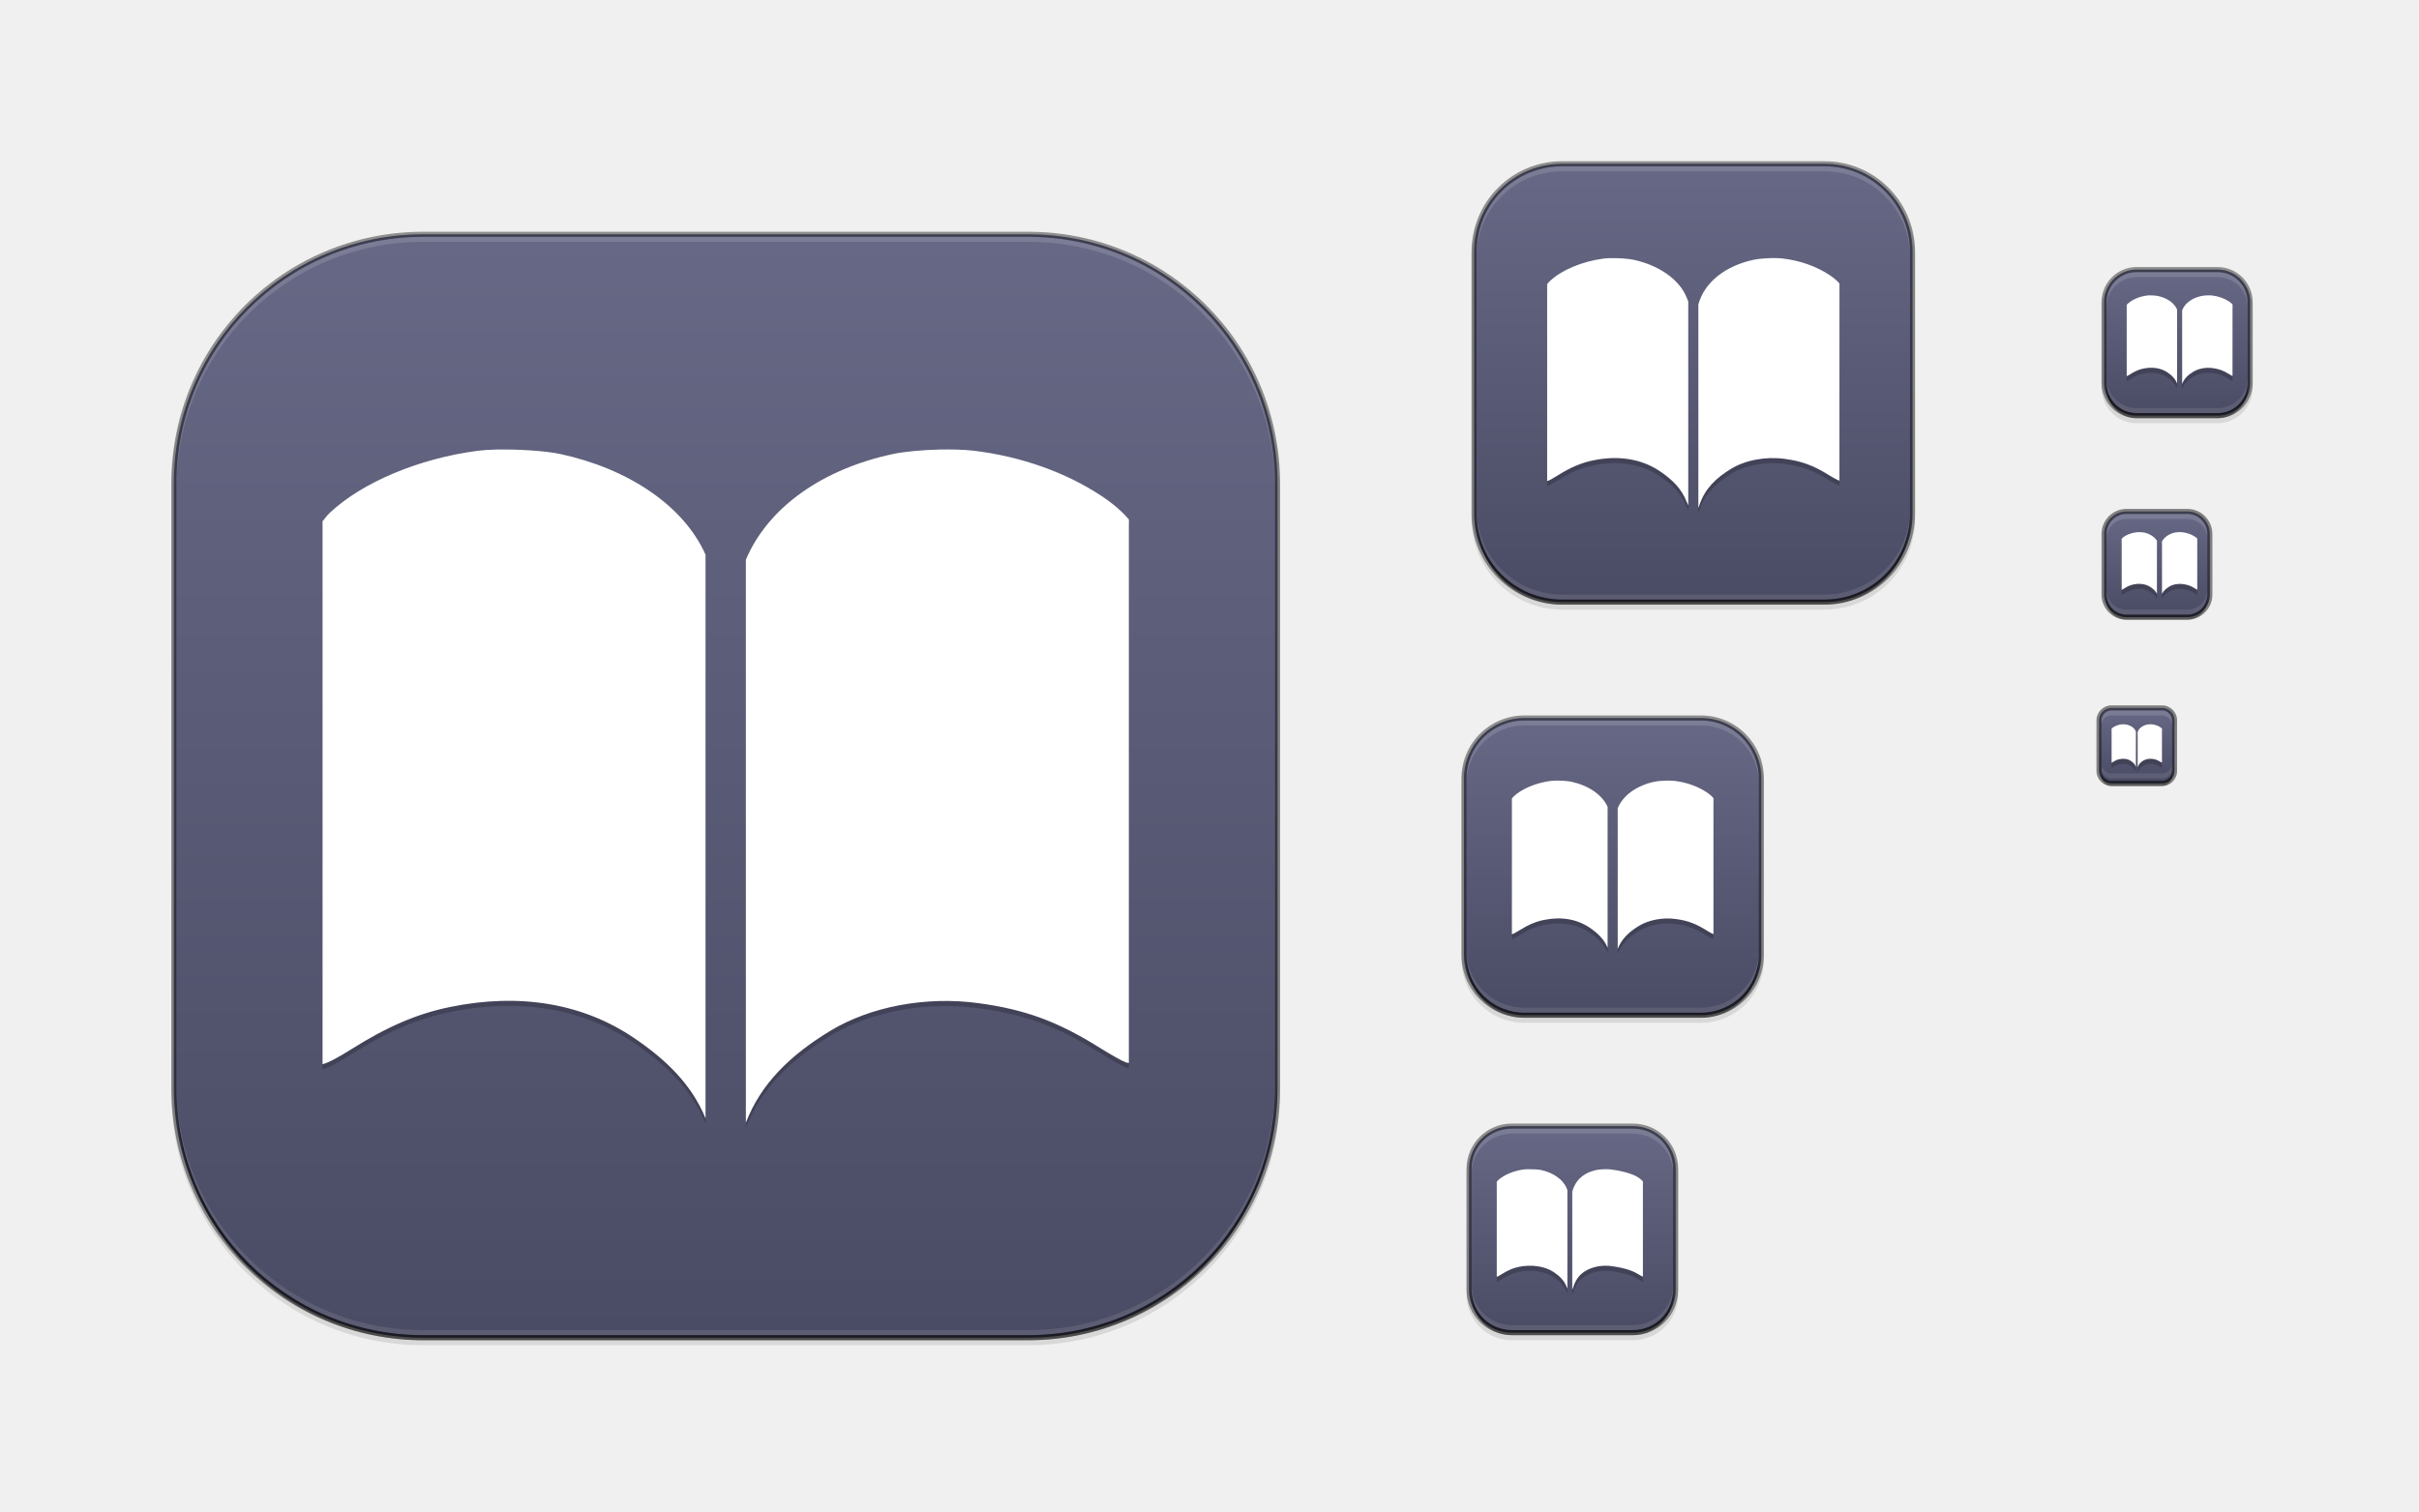
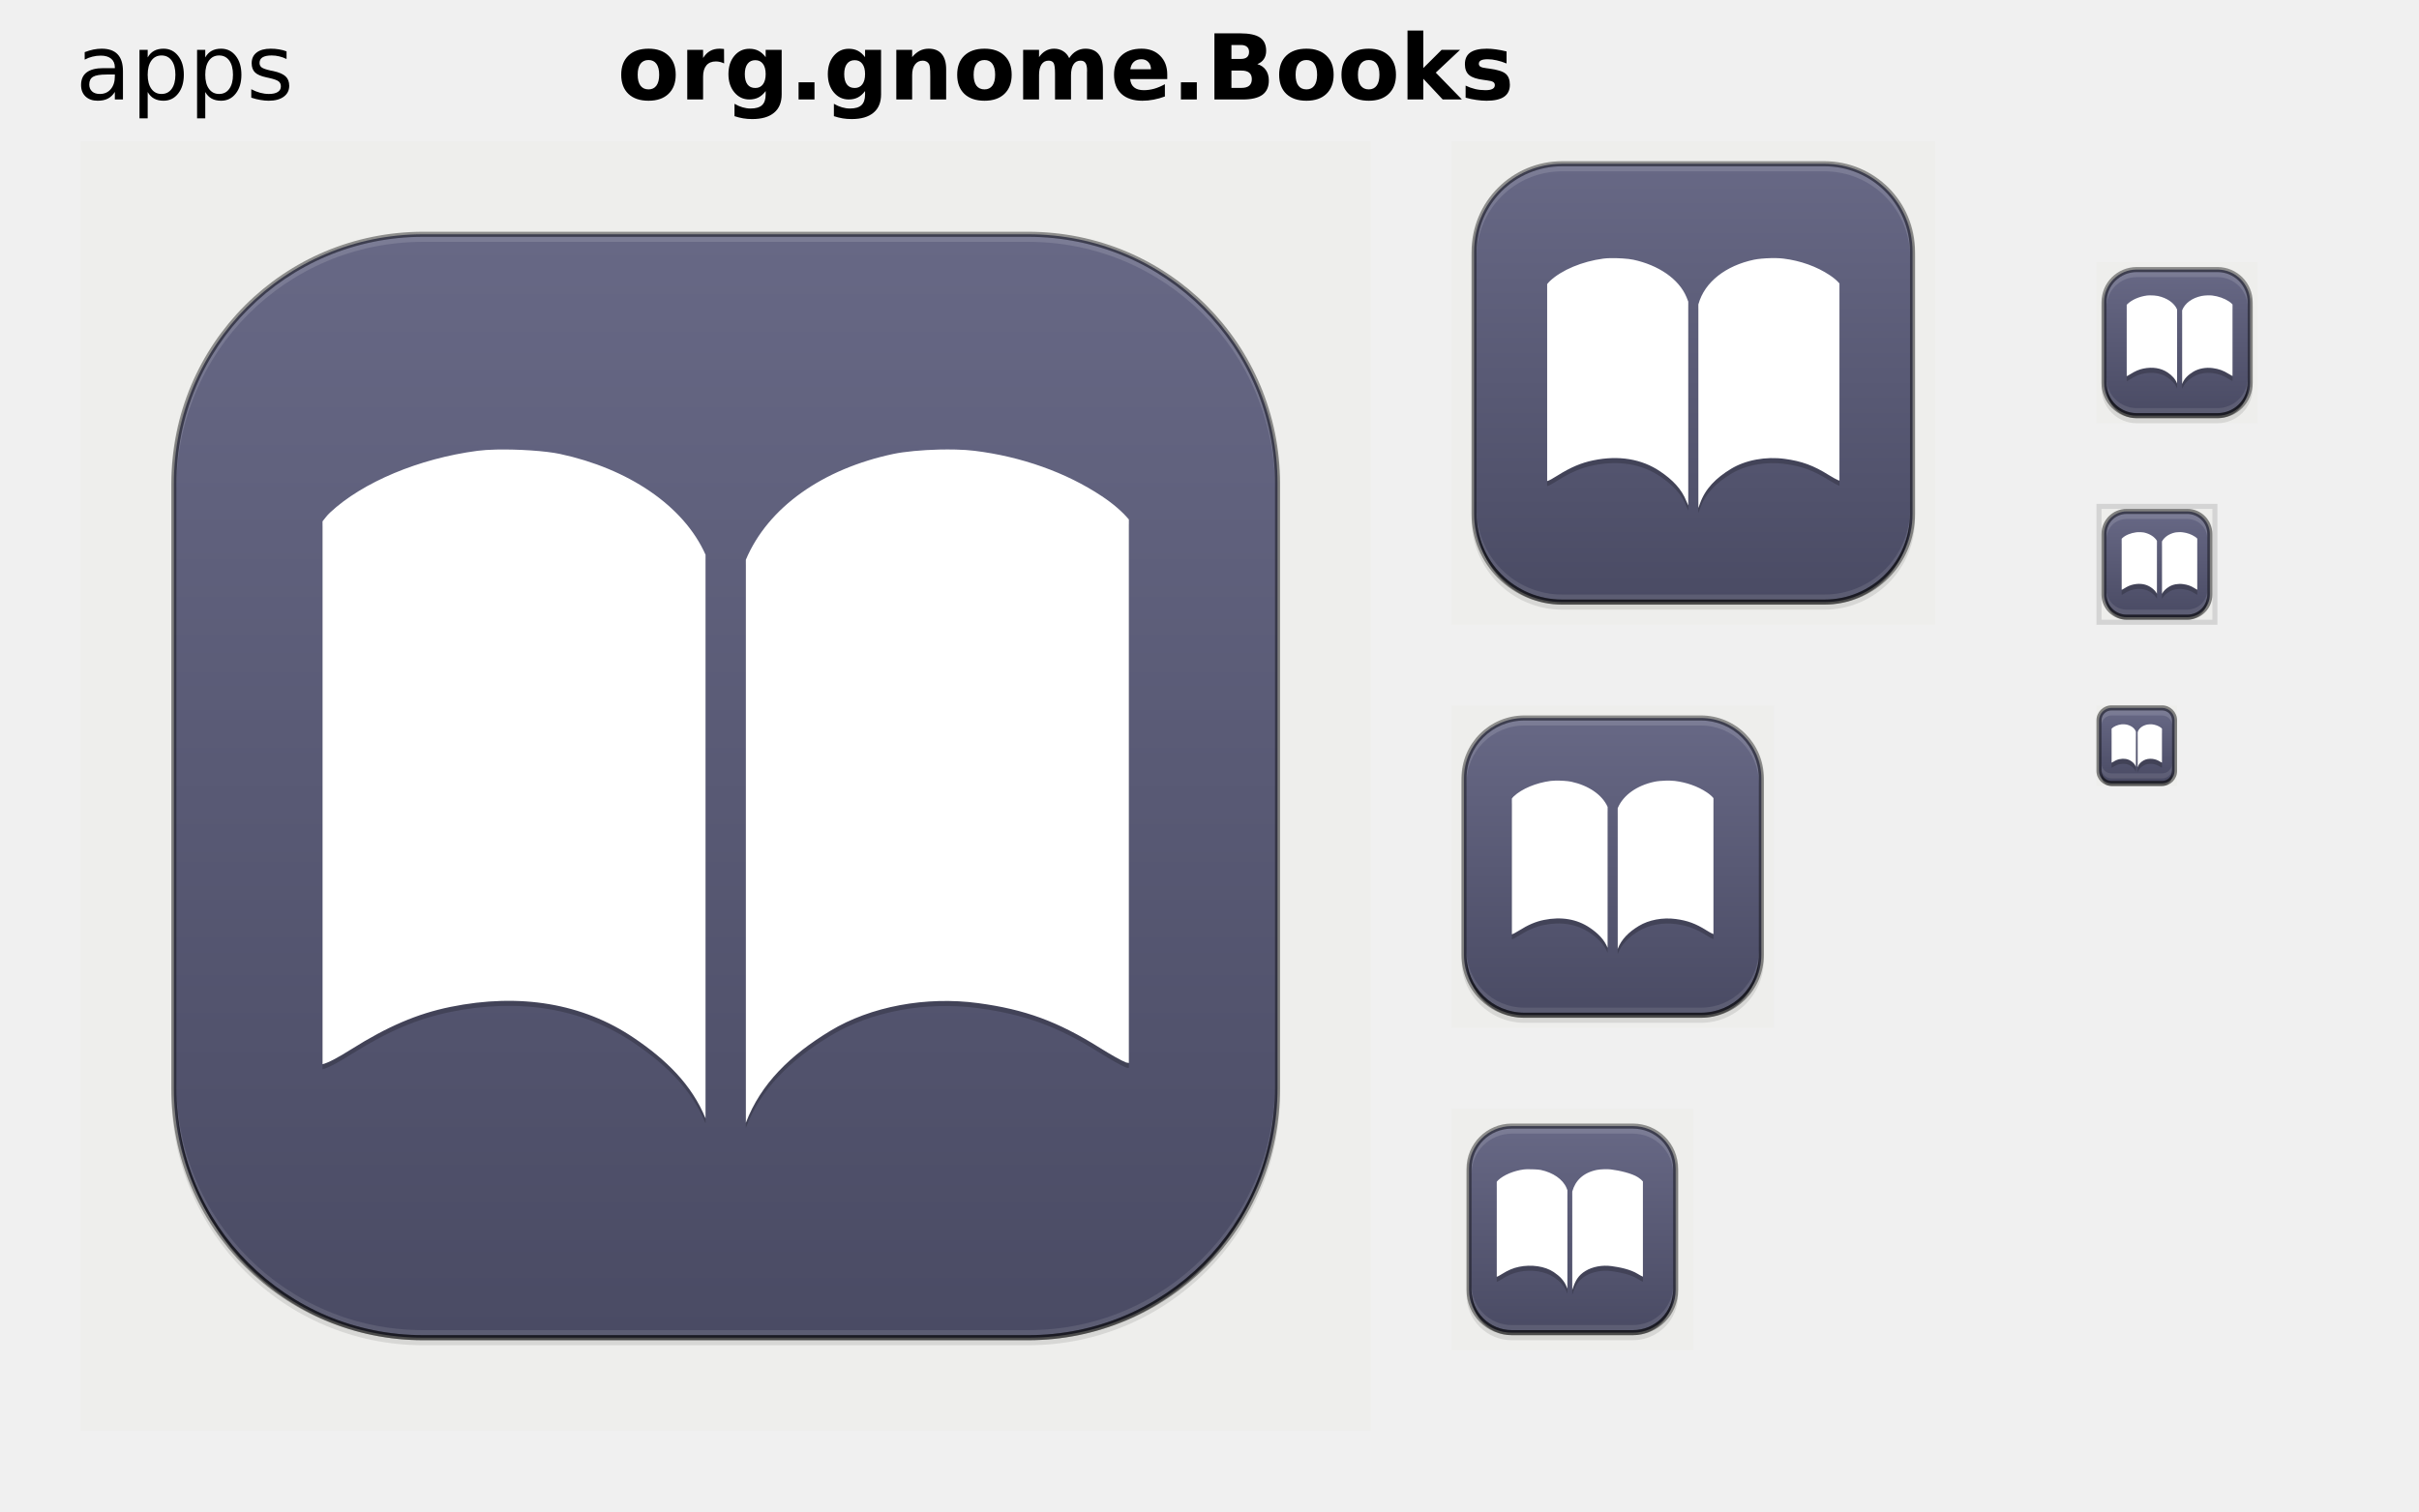
<svg xmlns="http://www.w3.org/2000/svg" xmlns:xlink="http://www.w3.org/1999/xlink" width="480" height="300" id="svg11300" version="1.0" style="display:inline;enable-background:new">
  <defs id="defs3">
    <linearGradient xlink:href="#outerBackgroundGradient-2" id="linearGradient4254" x1="35" y1="156" x2="253" y2="156" gradientUnits="userSpaceOnUse" gradientTransform="matrix(0,-1,1,0,-12,300)" />
    <linearGradient xlink:href="#outerBackgroundGradient-2" id="linearGradient4256" x1="417" y1="148" x2="431" y2="148" gradientUnits="userSpaceOnUse" gradientTransform="matrix(0,-1,1,0,276,572)" />
    <linearGradient xlink:href="#outerBackgroundGradient-2" id="linearGradient4260" x1="418" y1="68" x2="446" y2="68" gradientUnits="userSpaceOnUse" gradientTransform="matrix(0,-1,1,0,364,500)" />
    <linearGradient xlink:href="#outerBackgroundGradient-2" id="linearGradient4262" x1="292" y1="244" x2="332" y2="244" gradientUnits="userSpaceOnUse" gradientTransform="matrix(0,-1,1,0,68,556)" />
    <linearGradient xlink:href="#outerBackgroundGradient-2" id="linearGradient4264" x1="293" y1="76" x2="379" y2="76" gradientUnits="userSpaceOnUse" gradientTransform="matrix(0,-1,1,0,260,412)" />
    <linearGradient xlink:href="#outerBackgroundGradient-2" id="linearGradient4266" x1="291" y1="172" x2="349" y2="172" gradientUnits="userSpaceOnUse" gradientTransform="matrix(0,-1,1,0,148,492)" />
    <linearGradient xlink:href="#outerBackgroundGradient-2" id="linearGradient3870" gradientUnits="userSpaceOnUse" gradientTransform="matrix(0,-1,1,0,316,540)" x1="418" y1="112" x2="438" y2="112" />
    <linearGradient id="outerBackgroundGradient-2">
      <stop id="stop3864-8-6-3" offset="0" style="stop-color:#4a4b64;stop-opacity:1;" />
      <stop id="stop3866-9-1-7" offset="1" style="stop-color:#676885;stop-opacity:1;" />
    </linearGradient>
  </defs>
  <g style="display:inline" id="layer1">
-     <g style="display:none" id="layer7">
+     <g style="display:inline" id="layer7">
      <text y="19.745" xml:space="preserve" x="15.007" style="font-style:normal;font-variant:normal;font-weight:normal;font-stretch:normal;font-size:18px;font-family:'DejaVu Sans';-inkscape-font-specification:'DejaVu Sans';display:inline;fill:#000000;fill-opacity:1;stroke:none;enable-background:new" id="context">
        <tspan style="font-style:normal;font-variant:normal;font-weight:normal;font-stretch:normal;font-family:'DejaVu Sans';-inkscape-font-specification:'DejaVu Sans'" y="19.745" x="15.007" id="tspan3933">apps</tspan>
      </text>
      <text y="19.745" xml:space="preserve" x="122.488" style="font-style:normal;font-variant:normal;font-weight:bold;font-stretch:normal;font-size:18px;line-height:125%;font-family:'DejaVu Sans';-inkscape-font-specification:'DejaVu Sans Bold';text-align:start;writing-mode:lr-tb;text-anchor:start;display:inline;fill:#000000;fill-opacity:1;stroke:none;enable-background:new" id="icon-name">
-         <tspan style="font-style:normal;font-variant:normal;font-weight:bold;font-stretch:normal;font-size:18px;font-family:'DejaVu Sans';-inkscape-font-specification:'DejaVu Sans Bold'" y="19.745" x="122.488" id="tspan3937">gnome-books</tspan>
+         <tspan style="font-style:normal;font-variant:normal;font-weight:bold;font-stretch:normal;font-size:18px;font-family:'DejaVu Sans';-inkscape-font-specification:'DejaVu Sans Bold'" y="19.745" x="122.488" id="tspan3937">org.gnome.Books</tspan>
      </text>
      <rect style="display:inline;overflow:visible;visibility:visible;fill:#eeeeec;fill-opacity:1;fill-rule:nonzero;stroke:none;stroke-width:2;marker:none;enable-background:accumulate" id="rect16x16" width="16" height="16" x="416" y="140" />
      <rect style="display:inline;overflow:visible;visibility:visible;fill:#d4d4d4;fill-opacity:1;fill-rule:nonzero;stroke:none;stroke-width:2;marker:none;enable-background:accumulate" id="rect24x24" width="24" height="24" x="416" y="100" />
      <rect style="display:inline;overflow:visible;visibility:visible;fill:#eeeeec;fill-opacity:1;fill-rule:nonzero;stroke:none;stroke-width:2;marker:none;enable-background:accumulate" id="rect32x32" width="32" height="32" x="416" y="52" />
      <rect y="101" x="417" height="22" width="22" id="rect22x22" style="display:inline;overflow:visible;visibility:visible;fill:#eeeeec;fill-opacity:1;fill-rule:nonzero;stroke:none;stroke-width:2;marker:none;enable-background:accumulate" />
      <rect y="220" x="288" height="48" width="48" id="rect48x48" style="display:inline;overflow:visible;visibility:visible;fill:#eeeeec;fill-opacity:1;fill-rule:nonzero;stroke:none;stroke-width:2;marker:none;enable-background:accumulate" />
      <rect style="display:inline;overflow:visible;visibility:visible;fill:#eeeeec;fill-opacity:1;fill-rule:nonzero;stroke:none;stroke-width:2;marker:none;enable-background:accumulate" id="rect256x256" width="256" height="256" x="16" y="28" />
      <rect style="display:inline;overflow:visible;visibility:visible;fill:#eeeeec;fill-opacity:1;fill-rule:nonzero;stroke:none;stroke-width:2;marker:none;enable-background:accumulate" id="rect64x64" width="64" height="64" x="288" y="140" />
      <rect style="display:inline;overflow:visible;visibility:visible;fill:#eeeeec;fill-opacity:1;fill-rule:nonzero;stroke:none;stroke-width:2;marker:none;enable-background:accumulate" id="rect96x96" width="96" height="96" x="288" y="28" />
    </g>
    <g id="layer4" style="display:inline">
      <rect ry="50" y="47" x="34" height="220" width="220" id="rect4114" style="opacity:0.1;color:#bebebe;fill:#000000;fill-opacity:1;fill-rule:nonzero;stroke:none;stroke-width:0;marker:none;visibility:visible;display:inline;overflow:visible;enable-background:accumulate" />
      <rect style="opacity:0.1;color:#bebebe;fill:#000000;fill-opacity:1;fill-rule:nonzero;stroke:none;stroke-width:0;marker:none;visibility:visible;display:inline;overflow:visible;enable-background:accumulate" id="rect4120" width="30" height="30" x="417" y="54" ry="7" />
      <rect transform="scale(1,-1)" ry="9" y="-266" x="291" height="42" width="42" id="rect4122" style="opacity:0.1;color:#bebebe;fill:#000000;fill-opacity:1;fill-rule:nonzero;stroke:none;stroke-width:0;marker:none;visibility:visible;display:inline;overflow:visible;enable-background:accumulate" />
      <rect style="opacity:0.1;color:#bebebe;fill:#000000;fill-opacity:1;fill-rule:nonzero;stroke:none;stroke-width:0;marker:none;visibility:visible;display:inline;overflow:visible;enable-background:accumulate" id="rect4124" width="88" height="88" x="292" y="33" ry="18" />
      <rect ry="12.5" y="143" x="290" height="60" width="60" id="rect4126" style="opacity:0.1;color:#bebebe;fill:#000000;fill-opacity:1;fill-rule:nonzero;stroke:none;stroke-width:0;marker:none;visibility:visible;display:inline;overflow:visible;enable-background:accumulate" />
      <path id="path4268" d="m 422,101 c -2.77,0 -5,2.23 -5,5 l 0,12 c 0,2.77 2.23,5 5,5 l 12,0 c 2.77,0 5,-2.23 5,-5 l 0,-12 c 0,-2.77 -2.23,-5 -5,-5 z" style="opacity:0.1;color:#bebebe;fill:#000000;fill-opacity:1;fill-rule:nonzero;stroke:none;stroke-width:0;marker:none;visibility:visible;display:inline;overflow:visible;enable-background:accumulate" />
      <path id="path4270" d="m 419,140 c -1.662,0 -3,1.338 -3,3 l 0,10 c 0,1.662 1.338,3 3,3 l 10,0 c 1.662,0 3,-1.338 3,-3 l 0,-10 c 0,-1.662 -1.338,-3 -3,-3 z" style="opacity:0.1;color:#bebebe;fill:#000000;fill-opacity:1;fill-rule:nonzero;stroke:none;stroke-width:0;marker:none;visibility:visible;display:inline;overflow:visible;enable-background:accumulate" />
    </g>
    <g id="layer2" style="display:inline">
      <path style="color:#bebebe;fill:url(#linearGradient4254);fill-opacity:1.0;fill-rule:nonzero;stroke:none;stroke-width:2;marker:none;visibility:visible;display:inline;overflow:visible;enable-background:accumulate" d="M 84 46.5 C 56.569 46.5 34.5 68.569 34.5 96 L 34.5 216 C 34.5 243.431 56.569 265.5 84 265.5 L 204 265.5 C 231.431 265.5 253.5 243.431 253.5 216 L 253.5 96 C 253.5 68.569 231.431 46.5 204 46.5 L 84 46.5 z " id="path4200" />
      <path style="color:#bebebe;fill:url(#linearGradient4256);fill-opacity:1.0;fill-rule:nonzero;stroke:none;stroke-width:2;marker:none;visibility:visible;display:inline;overflow:visible;enable-background:accumulate" d="M 419 140.5 C 417.616 140.5 416.5 141.616 416.5 143 L 416.5 153 C 416.5 154.384 417.616 155.5 419 155.5 L 429 155.5 C 430.384 155.5 431.5 154.384 431.5 153 L 431.5 143 C 431.5 141.616 430.384 140.5 429 140.5 L 419 140.5 z " id="path4202" />
      <path style="color:#bebebe;fill:url(#linearGradient3870);fill-opacity:1.0;fill-rule:nonzero;stroke:none;stroke-width:2;marker:none;visibility:visible;display:inline;overflow:visible;enable-background:accumulate" d="M 422 101.5 C 419.503 101.5 417.5 103.503 417.5 106 L 417.5 118 C 417.5 120.497 419.503 122.5 422 122.5 L 434 122.5 C 436.497 122.5 438.5 120.497 438.5 118 L 438.5 106 C 438.5 103.503 436.497 101.5 434 101.5 L 422 101.5 z " id="path4204" />
      <path style="color:#bebebe;fill:url(#linearGradient4260);fill-opacity:1.0;fill-rule:nonzero;stroke:none;stroke-width:2;marker:none;visibility:visible;display:inline;overflow:visible;enable-background:accumulate" d="M 424 53.5 C 420.393 53.5 417.5 56.393 417.5 60 L 417.5 76 C 417.5 79.607 420.393 82.5 424 82.5 L 440 82.5 C 443.607 82.5 446.5 79.607 446.5 76 L 446.5 60 C 446.5 56.393 443.607 53.5 440 53.5 L 424 53.5 z " id="path4206" />
      <path style="color:#bebebe;fill:url(#linearGradient4262);fill-opacity:1.0;fill-rule:nonzero;stroke:none;stroke-width:2;marker:none;visibility:visible;display:inline;overflow:visible;enable-background:accumulate" d="M 300 223.5 C 295.285 223.5 291.5 227.285 291.5 232 L 291.5 256 C 291.5 260.715 295.285 264.5 300 264.5 L 324 264.5 C 328.715 264.5 332.5 260.715 332.5 256 L 332.5 232 C 332.5 227.285 328.715 223.5 324 223.5 L 300 223.5 z " id="path4208" />
      <path style="color:#bebebe;fill:url(#linearGradient4264);fill-opacity:1.0;fill-rule:nonzero;stroke:none;stroke-width:2;marker:none;visibility:visible;display:inline;overflow:visible;enable-background:accumulate" d="M 310 32.5 C 300.297 32.5 292.5 40.297 292.5 50 L 292.5 102 C 292.5 111.703 300.297 119.5 310 119.5 L 362 119.5 C 371.703 119.5 379.5 111.703 379.5 102 L 379.5 50 C 379.5 40.297 371.703 32.5 362 32.5 L 310 32.5 z " id="path4210" />
      <path style="color:#bebebe;fill:url(#linearGradient4266);fill-opacity:1.0;fill-rule:nonzero;stroke:none;stroke-width:2;marker:none;visibility:visible;display:inline;overflow:visible;enable-background:accumulate" d="M 302.5 142.5 C 295.845 142.5 290.5 147.845 290.5 154.5 L 290.5 189.5 C 290.5 196.155 295.845 201.5 302.5 201.5 L 337.5 201.5 C 344.155 201.5 349.5 196.155 349.5 189.5 L 349.5 154.5 C 349.5 147.845 344.155 142.5 337.5 142.5 L 302.5 142.5 z " id="path4212" />
    </g>
    <g id="layer6" style="display:inline">
      <path id="path4129" d="m 319.5,52.234 c -0.516,0.011 -0.984,0.047 -1.344,0.094 -4.187,0.549 -8.256,2.25 -10.594,4.438 -0.228,0.213 -0.398,0.42 -0.562,0.625 l 0,39.094 c 0.403,-0.103 1.058,-0.474 2.094,-1.125 2.57,-1.616 4.692,-2.511 7.094,-3 5.026,-1.024 9.568,-0.276 13.219,2.188 2.402,1.621 4.276,3.469 5.25,6 0.1,0.261 0.233,0.546 0.344,0.781 -0.002,-0.062 1.8e-4,-0.081 0,-0.156 l 0,-40.313 c -0.092,-0.277 -0.2,-0.53 -0.344,-0.875 -1.52,-3.651 -5.61,-6.375 -10.562,-7.438 -1.03,-0.221 -3.046,-0.345 -4.594,-0.312 z m 31.844,0 c -1.231,0.03 -2.513,0.143 -3.312,0.312 -5.547,1.177 -9.758,4.378 -11,8.781 l -0.031,0.094 0,40.406 c 0.069,-0.139 0.171,-0.435 0.312,-0.844 1.036,-2.985 3.199,-5.127 6.188,-6.938 2.892,-1.753 6.889,-2.478 10.656,-1.969 3.358,0.454 5.708,1.311 8.75,3.219 0.735,0.461 1.58,0.918 1.875,1.031 0.106,0.041 0.147,0.039 0.219,0.062 l 0,-39.125 c -0.47,-0.556 -1.094,-1.095 -1.938,-1.656 -2.562,-1.704 -5.79,-2.867 -9.156,-3.281 -0.382,-0.047 -0.865,-0.083 -1.375,-0.094 -0.382,-0.008 -0.777,-0.01 -1.188,0 z" style="opacity:0.2;fill:#000000;fill-opacity:1;display:inline;enable-background:new" />
      <path style="opacity:0.2;fill:#000000;fill-opacity:1;display:inline;enable-background:new" d="m 303.034,233.058 c -0.249,0.005 -0.475,0.022 -0.649,0.045 -2.021,0.265 -3.985,1.086 -5.114,2.142 -0.11,0.103 -0.192,0.203 -0.272,0.302 l 0,18.873 c 0.194,-0.05 0.511,-0.229 1.011,-0.543 1.241,-0.78 2.265,-1.212 3.425,-1.448 2.426,-0.494 5.119,-0.133 6.882,1.056 1.16,0.782 2.064,1.675 2.534,2.897 0.048,0.126 0.112,0.263 0.166,0.377 -9.6e-4,-0.03 9e-5,-0.039 0,-0.075 l 0,-19.461 c -0.044,-0.134 -0.097,-0.256 -0.166,-0.422 -0.734,-1.762 -2.708,-3.077 -5.099,-3.591 -0.497,-0.107 -1.971,-0.167 -2.718,-0.151 z m 15.373,0 c -0.594,0.015 -1.213,0.069 -1.599,0.151 -2.678,0.568 -4.211,2.114 -4.81,4.239 l -0.015,0.045 0,19.506 c 0.033,-0.067 0.082,-0.21 0.151,-0.407 0.5,-1.441 1.044,-2.475 2.487,-3.349 1.396,-0.846 3.326,-1.196 5.144,-0.95 1.621,0.219 3.756,0.633 5.225,1.554 0.355,0.223 0.763,0.443 0.905,0.498 0.051,0.02 0.071,0.019 0.106,0.03 l 0,-18.888 c -0.227,-0.268 -0.528,-0.529 -0.935,-0.8 -1.237,-0.823 -3.796,-1.384 -5.421,-1.584 -0.184,-0.023 -0.418,-0.04 -0.664,-0.045 -0.185,-0.004 -0.375,-0.005 -0.573,0 z" id="path4131" />
      <path id="path4133" d="m 308.625,155.934 c -0.356,0.007 -0.69,0.03 -0.938,0.062 -2.887,0.379 -5.7,1.554 -7.312,3.062 -0.157,0.147 -0.261,0.296 -0.375,0.438 l 0,26.938 c 0.278,-0.071 0.723,-0.301 1.438,-0.75 1.773,-1.115 3.25,-1.756 4.906,-2.094 3.466,-0.706 6.576,-0.168 9.094,1.531 1.614,1.089 2.877,2.322 3.562,4 l 0,-27.969 c -1.09,-2.453 -3.862,-4.28 -7.219,-5 -0.71,-0.152 -2.089,-0.241 -3.156,-0.219 z m 21.969,0 c -0.849,0.021 -1.73,0.102 -2.281,0.219 -3.481,0.739 -6.206,2.627 -7.312,5.25 l 0,27.938 c 0.743,-1.943 2.202,-3.359 4.188,-4.562 1.995,-1.209 4.746,-1.726 7.344,-1.375 2.316,0.313 3.933,0.903 6.031,2.219 0.507,0.318 1.078,0.641 1.281,0.719 0.073,0.028 0.107,0.015 0.156,0.031 l 0,-26.969 c -0.324,-0.383 -0.762,-0.769 -1.344,-1.156 -1.767,-1.175 -3.991,-1.964 -6.312,-2.25 -0.263,-0.033 -0.586,-0.055 -0.938,-0.062 -0.264,-0.005 -0.53,-0.007 -0.812,0 z" style="opacity:0.2;fill:#000000;fill-opacity:1;display:inline;enable-background:new" />
      <path id="path4135" d="m 426.531,59.621 c -0.187,0.004 -0.37,0.014 -0.5,0.031 -1.516,0.199 -2.966,0.833 -3.812,1.625 -0.082,0.077 -0.159,0.144 -0.219,0.219 l 0,14.156 c 0.146,-0.037 0.375,-0.17 0.75,-0.406 0.931,-0.585 1.693,-0.917 2.562,-1.094 1.82,-0.371 3.491,-0.111 4.812,0.781 0.87,0.587 1.522,1.271 1.875,2.188 l 0,-14.688 c -0.55,-1.322 -2.019,-2.303 -3.812,-2.688 -0.373,-0.08 -1.096,-0.137 -1.656,-0.125 z m 11.531,0 c -0.446,0.011 -0.929,0.064 -1.219,0.125 -1.869,0.397 -3.289,1.418 -3.844,2.844 l 0,14.625 c 0.384,-1.046 1.159,-1.795 2.219,-2.438 1.047,-0.635 2.48,-0.903 3.844,-0.719 1.216,0.164 2.086,0.465 3.188,1.156 0.266,0.167 0.549,0.334 0.656,0.375 0.038,0.015 0.068,0.023 0.094,0.031 l 0,-14.188 c -0.17,-0.201 -0.382,-0.39 -0.688,-0.594 -0.927,-0.617 -2.125,-1.037 -3.344,-1.188 -0.138,-0.017 -0.284,-0.027 -0.469,-0.031 -0.138,-0.003 -0.289,-0.004 -0.438,0 z" style="opacity:0.2;fill:#000000;fill-opacity:1;display:inline;enable-background:new" />
      <path id="path4137" d="m 421.155,144.753 c -0.089,0.002 -0.17,0.008 -0.232,0.016 -0.722,0.095 -1.423,0.388 -1.827,0.765 -0.039,0.037 -0.069,0.072 -0.097,0.108 l 0,6.74 c 0.069,-0.018 0.182,-0.082 0.361,-0.194 0.443,-0.279 0.809,-0.433 1.223,-0.517 0.867,-0.177 1.65,-0.048 2.279,0.377 0.414,0.279 0.737,0.598 0.905,1.034 0.017,0.045 0.04,0.094 0.059,0.135 -3.5e-4,-0.011 3e-5,-0.014 0,-0.027 l 0,-6.95 c -0.016,-0.048 -0.035,-0.091 -0.059,-0.151 -0.262,-0.629 -0.967,-1.099 -1.821,-1.282 -0.178,-0.038 -0.525,-0.059 -0.792,-0.054 z m 5.49,0 c -0.212,0.005 -0.433,0.025 -0.571,0.054 -0.956,0.203 -1.682,0.755 -1.897,1.514 l -0.005,0.016 0,6.967 c 0.012,-0.024 0.029,-0.075 0.054,-0.145 0.179,-0.515 0.552,-0.884 1.067,-1.196 0.499,-0.302 1.188,-0.427 1.837,-0.339 0.579,0.078 0.984,0.226 1.509,0.555 0.127,0.08 0.272,0.158 0.323,0.178 0.018,0.007 0.025,0.007 0.038,0.011 l 0,-6.746 c -0.081,-0.096 -0.189,-0.189 -0.334,-0.286 -0.442,-0.294 -0.998,-0.494 -1.579,-0.566 -0.066,-0.008 -0.149,-0.014 -0.237,-0.016 -0.066,-0.001 -0.134,-0.002 -0.205,0 z" style="opacity:0.2;fill:#000000;fill-opacity:1;display:inline;enable-background:new" />
      <path id="path4139" d="m 424.219,106.621 c -0.133,0.003 -0.251,0.019 -0.344,0.031 -1.083,0.142 -2.114,0.559 -2.719,1.125 -0.059,0.055 -0.114,0.103 -0.156,0.156 l 0,10.125 c 0.104,-0.026 0.263,-0.113 0.531,-0.281 0.665,-0.418 1.223,-0.655 1.844,-0.781 1.3,-0.265 2.462,-0.074 3.406,0.562 0.527,0.356 0.947,0.769 1.219,1.281 l 0,-10.5 c -0.471,-0.801 -1.445,-1.41 -2.594,-1.656 -0.266,-0.057 -0.787,-0.071 -1.188,-0.062 z m 8.25,0 c -0.318,0.008 -0.637,0.019 -0.844,0.062 -1.209,0.257 -2.16,0.909 -2.625,1.781 l 0,10.406 c 0.302,-0.592 0.789,-1.044 1.438,-1.438 0.748,-0.453 1.776,-0.632 2.75,-0.5 0.869,0.117 1.494,0.319 2.281,0.812 0.19,0.119 0.392,0.252 0.469,0.281 0.028,0.011 0.044,-0.006 0.062,0 l 0,-10.125 c -0.122,-0.144 -0.282,-0.261 -0.5,-0.406 -0.662,-0.441 -1.505,-0.737 -2.375,-0.844 -0.099,-0.012 -0.212,-0.028 -0.344,-0.031 -0.099,-0.002 -0.206,-0.003 -0.312,0 z" style="opacity:0.2;fill:#000000;fill-opacity:1;display:inline;enable-background:new" />
      <path style="opacity:0.2;fill:#000000;fill-opacity:1;display:inline;enable-background:new" d="m 98.5,90.224 c -1.423,0.028 -2.759,0.12 -3.75,0.25 -11.55,1.515 -22.8,6.216 -29.25,12.25 -0.628,0.587 -1.046,1.184 -1.5,1.75 l 0,107.75 c 1.111,-0.283 2.892,-1.203 5.75,-3 7.09,-4.458 12.998,-7.025 19.625,-8.375 13.864,-2.825 26.304,-0.671 36.375,6.125 6.457,4.357 11.509,9.289 14.25,16 l 0,-111.875 c -4.358,-9.812 -15.446,-17.118 -28.875,-20 -2.842,-0.61 -8.355,-0.965 -12.625,-0.875 z m 87.875,0 c -3.395,0.083 -6.919,0.407 -9.125,0.875 -13.923,2.955 -24.823,10.509 -29.25,21 l 0,111.75 c 2.971,-7.771 8.809,-13.437 16.75,-18.25 7.979,-4.836 18.983,-6.905 29.375,-5.5 9.265,1.253 15.732,3.612 24.125,8.875 2.029,1.272 4.311,2.564 5.125,2.875 0.293,0.112 0.428,0.061 0.625,0.125 l 0,-107.875 c -1.297,-1.534 -3.047,-3.076 -5.375,-4.625 -7.067,-4.702 -15.964,-7.856 -25.25,-9 -1.053,-0.13 -2.344,-0.219 -3.75,-0.25 -1.055,-0.02 -2.118,-0.028 -3.25,0 z" id="path4141" />
      <path style="fill:#ffffff;fill-opacity:1;display:inline;enable-background:new" d="m 319.5,51.234 c -0.516,0.011 -0.984,0.047 -1.344,0.094 -4.187,0.549 -8.256,2.25 -10.594,4.438 -0.228,0.213 -0.398,0.42 -0.562,0.625 l 0,39.094 c 0.403,-0.103 1.058,-0.474 2.094,-1.125 2.57,-1.616 4.692,-2.511 7.094,-3 5.026,-1.024 9.568,-0.276 13.219,2.188 2.402,1.621 4.276,3.469 5.25,6 0.1,0.261 0.233,0.546 0.344,0.781 -0.002,-0.062 1.8e-4,-0.081 0,-0.156 l 0,-40.313 c -0.092,-0.277 -0.2,-0.53 -0.344,-0.875 -1.52,-3.651 -5.61,-6.375 -10.562,-7.438 -1.03,-0.221 -3.046,-0.345 -4.594,-0.312 z m 31.844,0 c -1.231,0.03 -2.513,0.143 -3.312,0.312 -5.547,1.177 -9.758,4.378 -11,8.781 l -0.031,0.094 0,40.406 c 0.069,-0.139 0.171,-0.435 0.312,-0.844 1.036,-2.985 3.199,-5.127 6.188,-6.938 2.892,-1.753 6.889,-2.478 10.656,-1.969 3.358,0.454 5.708,1.311 8.75,3.219 0.735,0.461 1.58,0.918 1.875,1.031 0.106,0.041 0.147,0.039 0.219,0.062 l 0,-39.125 c -0.47,-0.556 -1.094,-1.095 -1.938,-1.656 -2.562,-1.704 -5.79,-2.867 -9.156,-3.281 -0.382,-0.047 -0.865,-0.083 -1.375,-0.094 -0.382,-0.008 -0.777,-0.01 -1.188,0 z" id="path4069" />
      <path id="path4100" d="m 303.034,232.058 c -0.249,0.005 -0.475,0.022 -0.649,0.045 -2.021,0.265 -3.985,1.086 -5.114,2.142 -0.11,0.103 -0.192,0.203 -0.272,0.302 l 0,18.873 c 0.194,-0.05 0.511,-0.229 1.011,-0.543 1.241,-0.78 2.265,-1.212 3.425,-1.448 2.426,-0.494 5.119,-0.133 6.882,1.056 1.16,0.782 2.064,1.675 2.534,2.897 0.048,0.126 0.112,0.263 0.166,0.377 -9.6e-4,-0.03 9e-5,-0.039 0,-0.075 l 0,-19.461 c -0.044,-0.134 -0.097,-0.256 -0.166,-0.422 -0.734,-1.762 -2.708,-3.077 -5.099,-3.591 -0.497,-0.107 -1.971,-0.167 -2.718,-0.151 z m 15.373,0 c -0.594,0.015 -1.213,0.069 -1.599,0.151 -2.678,0.568 -4.211,2.114 -4.81,4.239 l -0.015,0.045 0,19.506 c 0.033,-0.067 0.082,-0.21 0.151,-0.407 0.5,-1.441 1.044,-2.475 2.487,-3.349 1.396,-0.846 3.326,-1.196 5.144,-0.95 1.621,0.219 3.756,0.633 5.225,1.554 0.355,0.223 0.763,0.443 0.905,0.498 0.051,0.02 0.071,0.019 0.106,0.03 l 0,-18.888 c -0.227,-0.268 -0.528,-0.529 -0.935,-0.8 -1.237,-0.823 -3.796,-1.384 -5.421,-1.584 -0.184,-0.023 -0.418,-0.04 -0.664,-0.045 -0.185,-0.004 -0.375,-0.005 -0.573,0 z" style="fill:#ffffff;fill-opacity:1;display:inline;enable-background:new" />
      <path style="fill:#ffffff;fill-opacity:1;display:inline;enable-background:new" d="m 308.625,154.933 c -0.356,0.007 -0.69,0.03 -0.938,0.062 -2.887,0.379 -5.7,1.554 -7.312,3.062 -0.157,0.147 -0.261,0.296 -0.375,0.438 l 0,26.938 c 0.278,-0.071 0.723,-0.301 1.438,-0.75 1.773,-1.115 3.25,-1.756 4.906,-2.094 3.466,-0.706 6.576,-0.168 9.094,1.531 1.614,1.089 2.877,2.322 3.562,4 l 0,-27.969 c -1.09,-2.453 -3.862,-4.28 -7.219,-5 -0.71,-0.152 -2.089,-0.241 -3.156,-0.219 z m 21.969,0 c -0.849,0.021 -1.73,0.102 -2.281,0.219 -3.481,0.739 -6.206,2.627 -7.312,5.25 l 0,27.938 c 0.743,-1.943 2.202,-3.359 4.188,-4.562 1.995,-1.209 4.746,-1.726 7.344,-1.375 2.316,0.313 3.933,0.903 6.031,2.219 0.507,0.318 1.078,0.641 1.281,0.719 0.073,0.028 0.107,0.015 0.156,0.031 l 0,-26.969 c -0.324,-0.383 -0.762,-0.769 -1.344,-1.156 -1.767,-1.175 -3.991,-1.964 -6.312,-2.25 -0.263,-0.033 -0.586,-0.055 -0.938,-0.062 -0.264,-0.005 -0.53,-0.007 -0.812,0 z" id="path4102" />
      <path style="fill:#ffffff;fill-opacity:1;display:inline;enable-background:new" d="m 426.531,58.621 c -0.187,0.004 -0.37,0.014 -0.5,0.031 -1.516,0.199 -2.966,0.833 -3.812,1.625 -0.082,0.077 -0.159,0.144 -0.219,0.219 l 0,14.156 c 0.146,-0.037 0.375,-0.17 0.75,-0.406 0.931,-0.585 1.693,-0.917 2.562,-1.094 1.82,-0.371 3.491,-0.111 4.812,0.781 0.87,0.587 1.522,1.271 1.875,2.188 l 0,-14.688 c -0.55,-1.322 -2.019,-2.303 -3.812,-2.688 -0.373,-0.08 -1.096,-0.137 -1.656,-0.125 z m 11.531,0 c -0.446,0.011 -0.929,0.064 -1.219,0.125 -1.869,0.397 -3.289,1.418 -3.844,2.844 l 0,14.625 c 0.384,-1.046 1.159,-1.795 2.219,-2.438 1.047,-0.635 2.48,-0.903 3.844,-0.719 1.216,0.164 2.086,0.465 3.188,1.156 0.266,0.167 0.549,0.334 0.656,0.375 0.038,0.015 0.068,0.023 0.094,0.031 l 0,-14.188 c -0.17,-0.201 -0.382,-0.39 -0.688,-0.594 -0.927,-0.617 -2.125,-1.037 -3.344,-1.188 -0.138,-0.017 -0.284,-0.027 -0.469,-0.031 -0.138,-0.003 -0.289,-0.004 -0.438,0 z" id="path4104" />
      <path style="fill:#ffffff;fill-opacity:1;display:inline;enable-background:new" d="m 421.155,143.752 c -0.089,0.002 -0.17,0.008 -0.232,0.016 -0.722,0.095 -1.423,0.388 -1.827,0.765 -0.039,0.037 -0.069,0.072 -0.097,0.108 l 0,6.74 c 0.069,-0.018 0.182,-0.082 0.361,-0.194 0.443,-0.279 0.809,-0.433 1.223,-0.517 0.867,-0.177 1.65,-0.048 2.279,0.377 0.414,0.279 0.737,0.598 0.905,1.034 0.017,0.045 0.04,0.094 0.059,0.135 -3.5e-4,-0.011 3e-5,-0.014 0,-0.027 l 0,-6.95 c -0.016,-0.048 -0.035,-0.091 -0.059,-0.151 -0.262,-0.629 -0.967,-1.099 -1.821,-1.282 -0.178,-0.038 -0.525,-0.059 -0.792,-0.054 z m 5.49,0 c -0.212,0.005 -0.433,0.025 -0.571,0.054 -0.956,0.203 -1.682,0.755 -1.897,1.514 l -0.005,0.016 0,6.967 c 0.012,-0.024 0.029,-0.075 0.054,-0.145 0.179,-0.515 0.552,-0.884 1.067,-1.196 0.499,-0.302 1.188,-0.427 1.837,-0.339 0.579,0.078 0.984,0.226 1.509,0.555 0.127,0.08 0.272,0.158 0.323,0.178 0.018,0.007 0.025,0.007 0.038,0.011 l 0,-6.746 c -0.081,-0.096 -0.189,-0.189 -0.334,-0.286 -0.442,-0.294 -0.998,-0.494 -1.579,-0.566 -0.066,-0.008 -0.149,-0.014 -0.237,-0.016 -0.066,-0.001 -0.134,-0.002 -0.205,0 z" id="path4106" />
      <path style="fill:#ffffff;fill-opacity:1;display:inline;enable-background:new" d="m 424.219,105.621 c -0.133,0.003 -0.251,0.019 -0.344,0.031 -1.083,0.142 -2.114,0.559 -2.719,1.125 -0.059,0.055 -0.114,0.103 -0.156,0.156 l 0,10.125 c 0.104,-0.026 0.263,-0.113 0.531,-0.281 0.665,-0.418 1.223,-0.655 1.844,-0.781 1.3,-0.265 2.462,-0.074 3.406,0.562 0.527,0.356 0.947,0.769 1.219,1.281 l 0,-10.5 c -0.471,-0.801 -1.445,-1.41 -2.594,-1.656 -0.266,-0.057 -0.787,-0.071 -1.188,-0.062 z m 8.25,0 c -0.318,0.008 -0.637,0.019 -0.844,0.062 -1.209,0.257 -2.16,0.909 -2.625,1.781 l 0,10.406 c 0.302,-0.592 0.789,-1.044 1.438,-1.438 0.748,-0.453 1.776,-0.632 2.75,-0.5 0.869,0.117 1.494,0.319 2.281,0.812 0.19,0.119 0.392,0.252 0.469,0.281 0.028,0.011 0.044,-0.006 0.062,0 l 0,-10.125 c -0.122,-0.144 -0.282,-0.261 -0.5,-0.406 -0.662,-0.441 -1.505,-0.737 -2.375,-0.844 -0.099,-0.012 -0.212,-0.028 -0.344,-0.031 -0.099,-0.002 -0.206,-0.003 -0.312,0 z" id="path4108" />
      <path id="path4127" d="m 98.5,89.224 c -1.423,0.028 -2.759,0.12 -3.75,0.25 -11.55,1.515 -22.8,6.216 -29.25,12.25 -0.628,0.587 -1.046,1.184 -1.5,1.75 l 0,107.75 c 1.111,-0.283 2.892,-1.203 5.75,-3 7.09,-4.458 12.998,-7.025 19.625,-8.375 13.864,-2.825 26.304,-0.671 36.375,6.125 6.457,4.357 11.509,9.289 14.25,16 l 0,-111.875 c -4.358,-9.812 -15.446,-17.118 -28.875,-20 -2.842,-0.61 -8.355,-0.965 -12.625,-0.875 z m 87.875,0 c -3.395,0.083 -6.919,0.407 -9.125,0.875 -13.923,2.955 -24.823,10.509 -29.25,21 l 0,111.75 c 2.971,-7.771 8.809,-13.437 16.75,-18.25 7.979,-4.836 18.983,-6.905 29.375,-5.5 9.265,1.253 15.732,3.612 24.125,8.875 2.029,1.272 4.311,2.564 5.125,2.875 0.293,0.112 0.428,0.061 0.625,0.125 l 0,-107.875 c -1.297,-1.534 -3.047,-3.076 -5.375,-4.625 -7.067,-4.702 -15.964,-7.856 -25.25,-9 -1.053,-0.13 -2.344,-0.219 -3.75,-0.25 -1.055,-0.02 -2.118,-0.028 -3.25,0 z" style="fill:#ffffff;fill-opacity:1;display:inline;enable-background:new" />
    </g>
    <g id="layer5" style="display:inline">
      <path style="opacity:0.13;color:#bebebe;fill:#ffffff;fill-opacity:1;fill-rule:nonzero;stroke:none;stroke-width:0;marker:none;visibility:visible;display:inline;overflow:visible;enable-background:accumulate" d="M 84,47 C 56.837,47 35,68.837 35,96 l 0,1 C 35,69.837 56.837,48 84,48 l 120,0 c 27.163,0 49,21.837 49,49 l 0,-1 C 253,68.837 231.163,47 204,47 L 84,47 z" id="rect3894" />
      <path style="opacity:0.13;color:#bebebe;fill:#ffffff;fill-opacity:1;fill-rule:nonzero;stroke:none;stroke-width:0;marker:none;visibility:visible;display:inline;overflow:visible;enable-background:accumulate" d="m 419,141 c -1.125,0 -2,0.875 -2,2 l 0,1 c 0,-1.125 0.875,-2 2,-2 l 10,0 c 1.125,0 2,0.875 2,2 l 0,-1 c 0,-1.125 -0.875,-2 -2,-2 l -10,0 z" id="rect3896" />
      <path style="opacity:0.13;color:#bebebe;fill:#ffffff;fill-opacity:1;fill-rule:nonzero;stroke:none;stroke-width:0;marker:none;visibility:visible;display:inline;overflow:visible;enable-background:accumulate" d="m 422,102 c -2.233,0 -4,1.767 -4,4 l 0,1 c 0,-2.233 1.767,-4 4,-4 l 12,0 c 2.233,0 4,1.767 4,4 l 0,-1 c 0,-2.233 -1.767,-4 -4,-4 l -12,0 z" id="rect3898" />
      <path style="opacity:0.13;color:#bebebe;fill:#ffffff;fill-opacity:1;fill-rule:nonzero;stroke:none;stroke-width:0;marker:none;visibility:visible;display:inline;overflow:visible;enable-background:accumulate" d="m 424,54 c -3.341,0 -6,2.659 -6,6 l 0,1 c 0,-3.341 2.659,-6 6,-6 l 16,0 c 3.341,0 6,2.659 6,6 l 0,-1 c 0,-3.341 -2.659,-6 -6,-6 l -16,0 z" id="rect3900" />
      <path style="opacity:0.13;color:#bebebe;fill:#ffffff;fill-opacity:1;fill-rule:nonzero;stroke:none;stroke-width:0;marker:none;visibility:visible;display:inline;overflow:visible;enable-background:accumulate" d="m 300,224 c -4.449,0 -8,3.551 -8,8 l 0,1 c 0,-4.449 3.551,-8 8,-8 l 24,0 c 4.449,0 8,3.551 8,8 l 0,-1 c 0,-4.449 -3.551,-8 -8,-8 l -24,0 z" id="rect3902" />
      <path style="opacity:0.13;color:#bebebe;fill:#ffffff;fill-opacity:1;fill-rule:nonzero;stroke:none;stroke-width:0;marker:none;visibility:visible;display:inline;overflow:visible;enable-background:accumulate" d="m 310,33 c -9.435,0 -17,7.565 -17,17 l 0,1 c 0,-9.435 7.565,-17 17,-17 l 52,0 c 9.435,0 17,7.565 17,17 l 0,-1 c 0,-9.435 -7.565,-17 -17,-17 l -52,0 z" id="rect3904" />
      <path style="opacity:0.13;color:#bebebe;fill:#ffffff;fill-opacity:1;fill-rule:nonzero;stroke:none;stroke-width:0;marker:none;visibility:visible;display:inline;overflow:visible;enable-background:accumulate" d="m 302.5,143 c -6.388,0 -11.5,5.112 -11.5,11.5 l 0,1 c 0,-6.388 5.112,-11.5 11.5,-11.5 l 35,0 c 6.388,0 11.5,5.112 11.5,11.5 l 0,-1 c 0,-6.388 -5.112,-11.5 -11.5,-11.5 l -35,0 z" id="rect3906" />
      <path id="path4085" d="m 204,266 c 27.163,0 49,-21.837 49,-49 l 0,-1 c 0,27.163 -21.837,49 -49,49 L 84,265 C 56.837,265 35,243.163 35,216 l 0,1 c 0,27.163 21.837,49 49,49 l 120,0 z" style="opacity:0.41;color:#bebebe;fill:#000000;fill-opacity:1;fill-rule:nonzero;stroke:none;stroke-width:0;marker:none;visibility:visible;display:inline;overflow:visible;enable-background:accumulate" />
      <path id="path4087" d="m 429,156 c 1.125,0 2,-0.875 2,-2 l 0,-1 c 0,1.125 -0.875,2 -2,2 l -10,0 c -1.125,0 -2,-0.875 -2,-2 l 0,1 c 0,1.125 0.875,2 2,2 l 10,0 z" style="opacity:0.3;color:#bebebe;fill:#000000;fill-opacity:1;fill-rule:nonzero;stroke:none;stroke-width:0;marker:none;visibility:visible;display:inline;overflow:visible;enable-background:accumulate" />
      <path id="path4089" d="m 434,123 c 2.233,0 4,-1.767 4,-4 l 0,-1 c 0,2.233 -1.767,4 -4,4 l -12,0 c -2.233,0 -4,-1.767 -4,-4 l 0,1 c 0,2.233 1.767,4 4,4 l 12,0 z" style="opacity:0.3;color:#bebebe;fill:#000000;fill-opacity:1;fill-rule:nonzero;stroke:none;stroke-width:0;marker:none;visibility:visible;display:inline;overflow:visible;enable-background:accumulate" />
      <path id="path4091" d="m 440,83 c 3.341,0 6,-2.659 6,-6 l 0,-1 c 0,3.341 -2.659,6 -6,6 l -16,0 c -3.341,0 -6,-2.659 -6,-6 l 0,1 c 0,3.341 2.659,6 6,6 l 16,0 z" style="opacity:0.41;color:#bebebe;fill:#000000;fill-opacity:1;fill-rule:nonzero;stroke:none;stroke-width:0;marker:none;visibility:visible;display:inline;overflow:visible;enable-background:accumulate" />
      <path id="path4093" d="m 324,265 c 4.449,0 8,-3.551 8,-8 l 0,-1 c 0,4.449 -3.551,8 -8,8 l -24,0 c -4.449,0 -8,-3.551 -8,-8 l 0,1 c 0,4.449 3.551,8 8,8 l 24,0 z" style="opacity:0.41;color:#bebebe;fill:#000000;fill-opacity:1;fill-rule:nonzero;stroke:none;stroke-width:0;marker:none;visibility:visible;display:inline;overflow:visible;enable-background:accumulate" />
      <path id="path4095" d="m 362,120 c 9.435,0 17,-7.565 17,-17 l 0,-1 c 0,9.435 -7.565,17 -17,17 l -52,0 c -9.435,0 -17,-7.565 -17,-17 l 0,1 c 0,9.435 7.565,17 17,17 l 52,0 z" style="opacity:0.41;color:#bebebe;fill:#000000;fill-opacity:1;fill-rule:nonzero;stroke:none;stroke-width:0;marker:none;visibility:visible;display:inline;overflow:visible;enable-background:accumulate" />
      <path id="path4097" d="m 337.5,202 c 6.388,0 11.5,-5.112 11.5,-11.5 l 0,-1 c 0,6.388 -5.112,11.5 -11.5,11.5 l -35,0 c -6.388,0 -11.5,-5.112 -11.5,-11.5 l 0,1 c 0,6.388 5.112,11.5 11.5,11.5 l 35,0 z" style="opacity:0.41;color:#bebebe;fill:#000000;fill-opacity:1;fill-rule:nonzero;stroke:none;stroke-width:0;marker:none;visibility:visible;display:inline;overflow:visible;enable-background:accumulate" />
      <path id="path4280" d="M 84,265 C 56.837,265 35,243.163 35,216 l 0,-1 c 0,27.163 21.837,49 49,49 l 120,0 c 27.163,0 49,-21.837 49,-49 l 0,1 c 0,27.163 -21.837,49 -49,49 l -120,0 z" style="opacity:0.1;color:#bebebe;fill:#ffffff;fill-opacity:1;fill-rule:nonzero;stroke:none;stroke-width:0;marker:none;visibility:visible;display:inline;overflow:visible;enable-background:accumulate" />
      <path style="opacity:0.1;color:#bebebe;fill:#ffffff;fill-opacity:1;fill-rule:nonzero;stroke:none;stroke-width:0;marker:none;visibility:visible;display:inline;overflow:visible;enable-background:accumulate" d="m 300,264 c -4.449,0 -8,-3.551 -8,-8 l 0,-1 c 0,4.449 3.551,8 8,8 l 24,0 c 4.449,0 8,-3.551 8,-8 l 0,1 c 0,4.449 -3.551,8 -8,8 l -24,0 z" id="path4294" />
      <path style="opacity:0.1;color:#bebebe;fill:#ffffff;fill-opacity:1;fill-rule:nonzero;stroke:none;stroke-width:0;marker:none;visibility:visible;display:inline;overflow:visible;enable-background:accumulate" d="m 302.5,201 c -6.388,0 -11.5,-5.112 -11.5,-11.5 l 0,-1 c 0,6.388 5.112,11.5 11.5,11.5 l 35,0 c 6.388,0 11.5,-5.112 11.5,-11.5 l 0,1 c 0,6.388 -5.112,11.5 -11.5,11.5 l -35,0 z" id="path4296" />
      <path style="opacity:0.1;color:#bebebe;fill:#ffffff;fill-opacity:1;fill-rule:nonzero;stroke:none;stroke-width:0;marker:none;visibility:visible;display:inline;overflow:visible;enable-background:accumulate" d="m 310,119 c -9.435,0 -17,-7.565 -17,-17 l 0,-1 c 0,9.435 7.565,17 17,17 l 52,0 c 9.435,0 17,-7.565 17,-17 l 0,1 c 0,9.435 -7.565,17 -17,17 l -52,0 z" id="path4298" />
      <path style="opacity:0.1;color:#bebebe;fill:#ffffff;fill-opacity:1;fill-rule:nonzero;stroke:none;stroke-width:0;marker:none;visibility:visible;display:inline;overflow:visible;enable-background:accumulate" d="m 424,82 c -3.341,0 -6,-2.659 -6,-6 l 0,-1 c 0,3.341 2.659,6 6,6 l 16,0 c 3.341,0 6,-2.659 6,-6 l 0,1 c 0,3.341 -2.659,6 -6,6 l -16,0 z" id="path4300" />
      <path style="opacity:0.1;color:#bebebe;fill:#ffffff;fill-opacity:1;fill-rule:nonzero;stroke:none;stroke-width:0;marker:none;visibility:visible;display:inline;overflow:visible;enable-background:accumulate" d="m 422,122 c -2.233,0 -4,-1.767 -4,-4 l 0,-1 c 0,2.233 1.767,4 4,4 l 12,0 c 2.233,0 4,-1.767 4,-4 l 0,1 c 0,2.233 -1.767,4 -4,4 l -12,0 z" id="path4302" />
      <path style="opacity:0.1;color:#bebebe;fill:#ffffff;fill-opacity:1;fill-rule:nonzero;stroke:none;stroke-width:0;marker:none;visibility:visible;display:inline;overflow:visible;enable-background:accumulate" d="m 419,154.5 c -1.125,0 -2,-0.875 -2,-2 l 0,-1 c 0,1.125 0.875,2 2,2 l 10,0 c 1.125,0 2,-0.875 2,-2 l 0,1 c 0,1.125 -0.875,2 -2,2 l -10,0 z" id="path4304" />
    </g>
    <g id="layer3" style="display:inline">
      <path style="opacity:0.41;color:#bebebe;fill:#000000;fill-opacity:1;fill-rule:nonzero;stroke:none;stroke-width:0;marker:none;visibility:visible;display:inline;overflow:visible;enable-background:accumulate" d="m 422,101 c -2.77,0 -5,2.23 -5,5 l 0,12 c 0,2.77 2.23,5 5,5 l 12,0 c 2.77,0 5,-2.23 5,-5 l 0,-12 c 0,-2.77 -2.23,-5 -5,-5 l -12,0 z m 0,1 12,0 c 2.233,0 4,1.767 4,4 l 0,12 c 0,2.233 -1.767,4 -4,4 l -12,0 c -2.233,0 -4,-1.767 -4,-4 l 0,-12 c 0,-2.233 1.767,-4 4,-4 z" id="rect4099" />
      <path style="opacity:0.41;color:#bebebe;fill:#000000;fill-opacity:1;fill-rule:nonzero;stroke:none;stroke-width:0;marker:none;visibility:visible;display:inline;overflow:visible;enable-background:accumulate" d="m 424,53 c -3.878,0 -7,3.122 -7,7 l 0,16 c 0,3.878 3.122,7 7,7 l 16,0 c 3.878,0 7,-3.122 7,-7 l 0,-16 c 0,-3.878 -3.122,-7 -7,-7 l -16,0 z m 0,1 16,0 c 3.341,0 6,2.659 6,6 l 0,16 c 0,3.341 -2.659,6 -6,6 l -16,0 c -3.341,0 -6,-2.659 -6,-6 l 0,-16 c 0,-3.341 2.659,-6 6,-6 z" id="rect4151" />
      <path style="opacity:0.41;color:#bebebe;fill:#000000;fill-opacity:1;fill-rule:nonzero;stroke:none;stroke-width:0;marker:none;visibility:visible;display:inline;overflow:visible;enable-background:accumulate" d="m 419,140 c -1.662,0 -3,1.338 -3,3 l 0,10 c 0,1.662 1.338,3 3,3 l 10,0 c 1.662,0 3,-1.338 3,-3 l 0,-10 c 0,-1.662 -1.338,-3 -3,-3 l -10,0 z m 0,1 10,0 c 1.125,0 2,0.875 2,2 l 0,10 c 0,1.125 -0.875,2 -2,2 l -10,0 c -1.125,0 -2,-0.875 -2,-2 l 0,-10 c 0,-1.125 0.875,-2 2,-2 z" id="rect4095" />
      <path style="opacity:0.41;color:#bebebe;fill:#000000;fill-opacity:1;fill-rule:nonzero;stroke:none;stroke-width:0;marker:none;visibility:visible;display:inline;overflow:visible;enable-background:accumulate" d="m 300,223 c -4.986,0 -9,4.014 -9,9 l 0,24 c 0,4.986 4.014,9 9,9 l 24,0 c 4.986,0 9,-4.014 9,-9 l 0,-24 c 0,-4.986 -4.014,-9 -9,-9 l -24,0 z m 0,1 24,0 c 4.449,0 8,3.551 8,8 l 0,24 c 0,4.449 -3.551,8 -8,8 l -24,0 c -4.449,0 -8,-3.551 -8,-8 l 0,-24 c 0,-4.449 3.551,-8 8,-8 z" id="rect4783" />
      <path style="opacity:0.41;color:#bebebe;fill:#000000;fill-opacity:1;fill-rule:nonzero;stroke:none;stroke-width:0;marker:none;visibility:visible;display:inline;overflow:visible;enable-background:accumulate" d="m 302.5,142 c -6.925,0 -12.5,5.575 -12.5,12.5 l 0,35 c 0,6.925 5.575,12.5 12.5,12.5 l 35,0 c 6.925,0 12.5,-5.575 12.5,-12.5 l 0,-35 c 0,-6.925 -5.575,-12.5 -12.5,-12.5 l -35,0 z m 0,1 35,0 c 6.388,0 11.5,5.112 11.5,11.5 l 0,35 c 0,6.388 -5.112,11.5 -11.5,11.5 l -35,0 c -6.388,0 -11.5,-5.112 -11.5,-11.5 l 0,-35 c 0,-6.388 5.112,-11.5 11.5,-11.5 z" id="rect4515" />
      <path style="opacity:0.41;color:#bebebe;fill:#000000;fill-opacity:1;fill-rule:nonzero;stroke:none;stroke-width:0;marker:none;visibility:visible;display:inline;overflow:visible;enable-background:accumulate" d="m 310,32 c -9.972,0 -18,8.028 -18,18 l 0,52 c 0,9.972 8.028,18 18,18 l 52,0 c 9.972,0 18,-8.028 18,-18 l 0,-52 c 0,-9.972 -8.028,-18 -18,-18 l -52,0 z m 0,1 52,0 c 9.435,0 17,7.565 17,17 l 0,52 c 0,9.435 -7.565,17 -17,17 l -52,0 c -9.435,0 -17,-7.565 -17,-17 l 0,-52 c 0,-9.435 7.565,-17 17,-17 z" id="rect4511" />
      <path style="opacity:0.41;color:#bebebe;fill:#000000;fill-opacity:1;fill-rule:nonzero;stroke:none;stroke-width:0;marker:none;visibility:visible;display:inline;overflow:visible;enable-background:accumulate" d="M 84,46 C 56.3,46 34,68.3 34,96 l 0,120 c 0,27.7 22.3,50 50,50 l 120,0 c 27.7,0 50,-22.3 50,-50 L 254,96 C 254,68.3 231.7,46 204,46 L 84,46 z m 0,1 120,0 c 27.163,0 49,21.837 49,49 l 0,120 c 0,27.163 -21.837,49 -49,49 L 84,265 C 56.837,265 35,243.163 35,216 L 35,96 C 35,68.837 56.837,47 84,47 z" id="rect4040" />
    </g>
  </g>
</svg>
